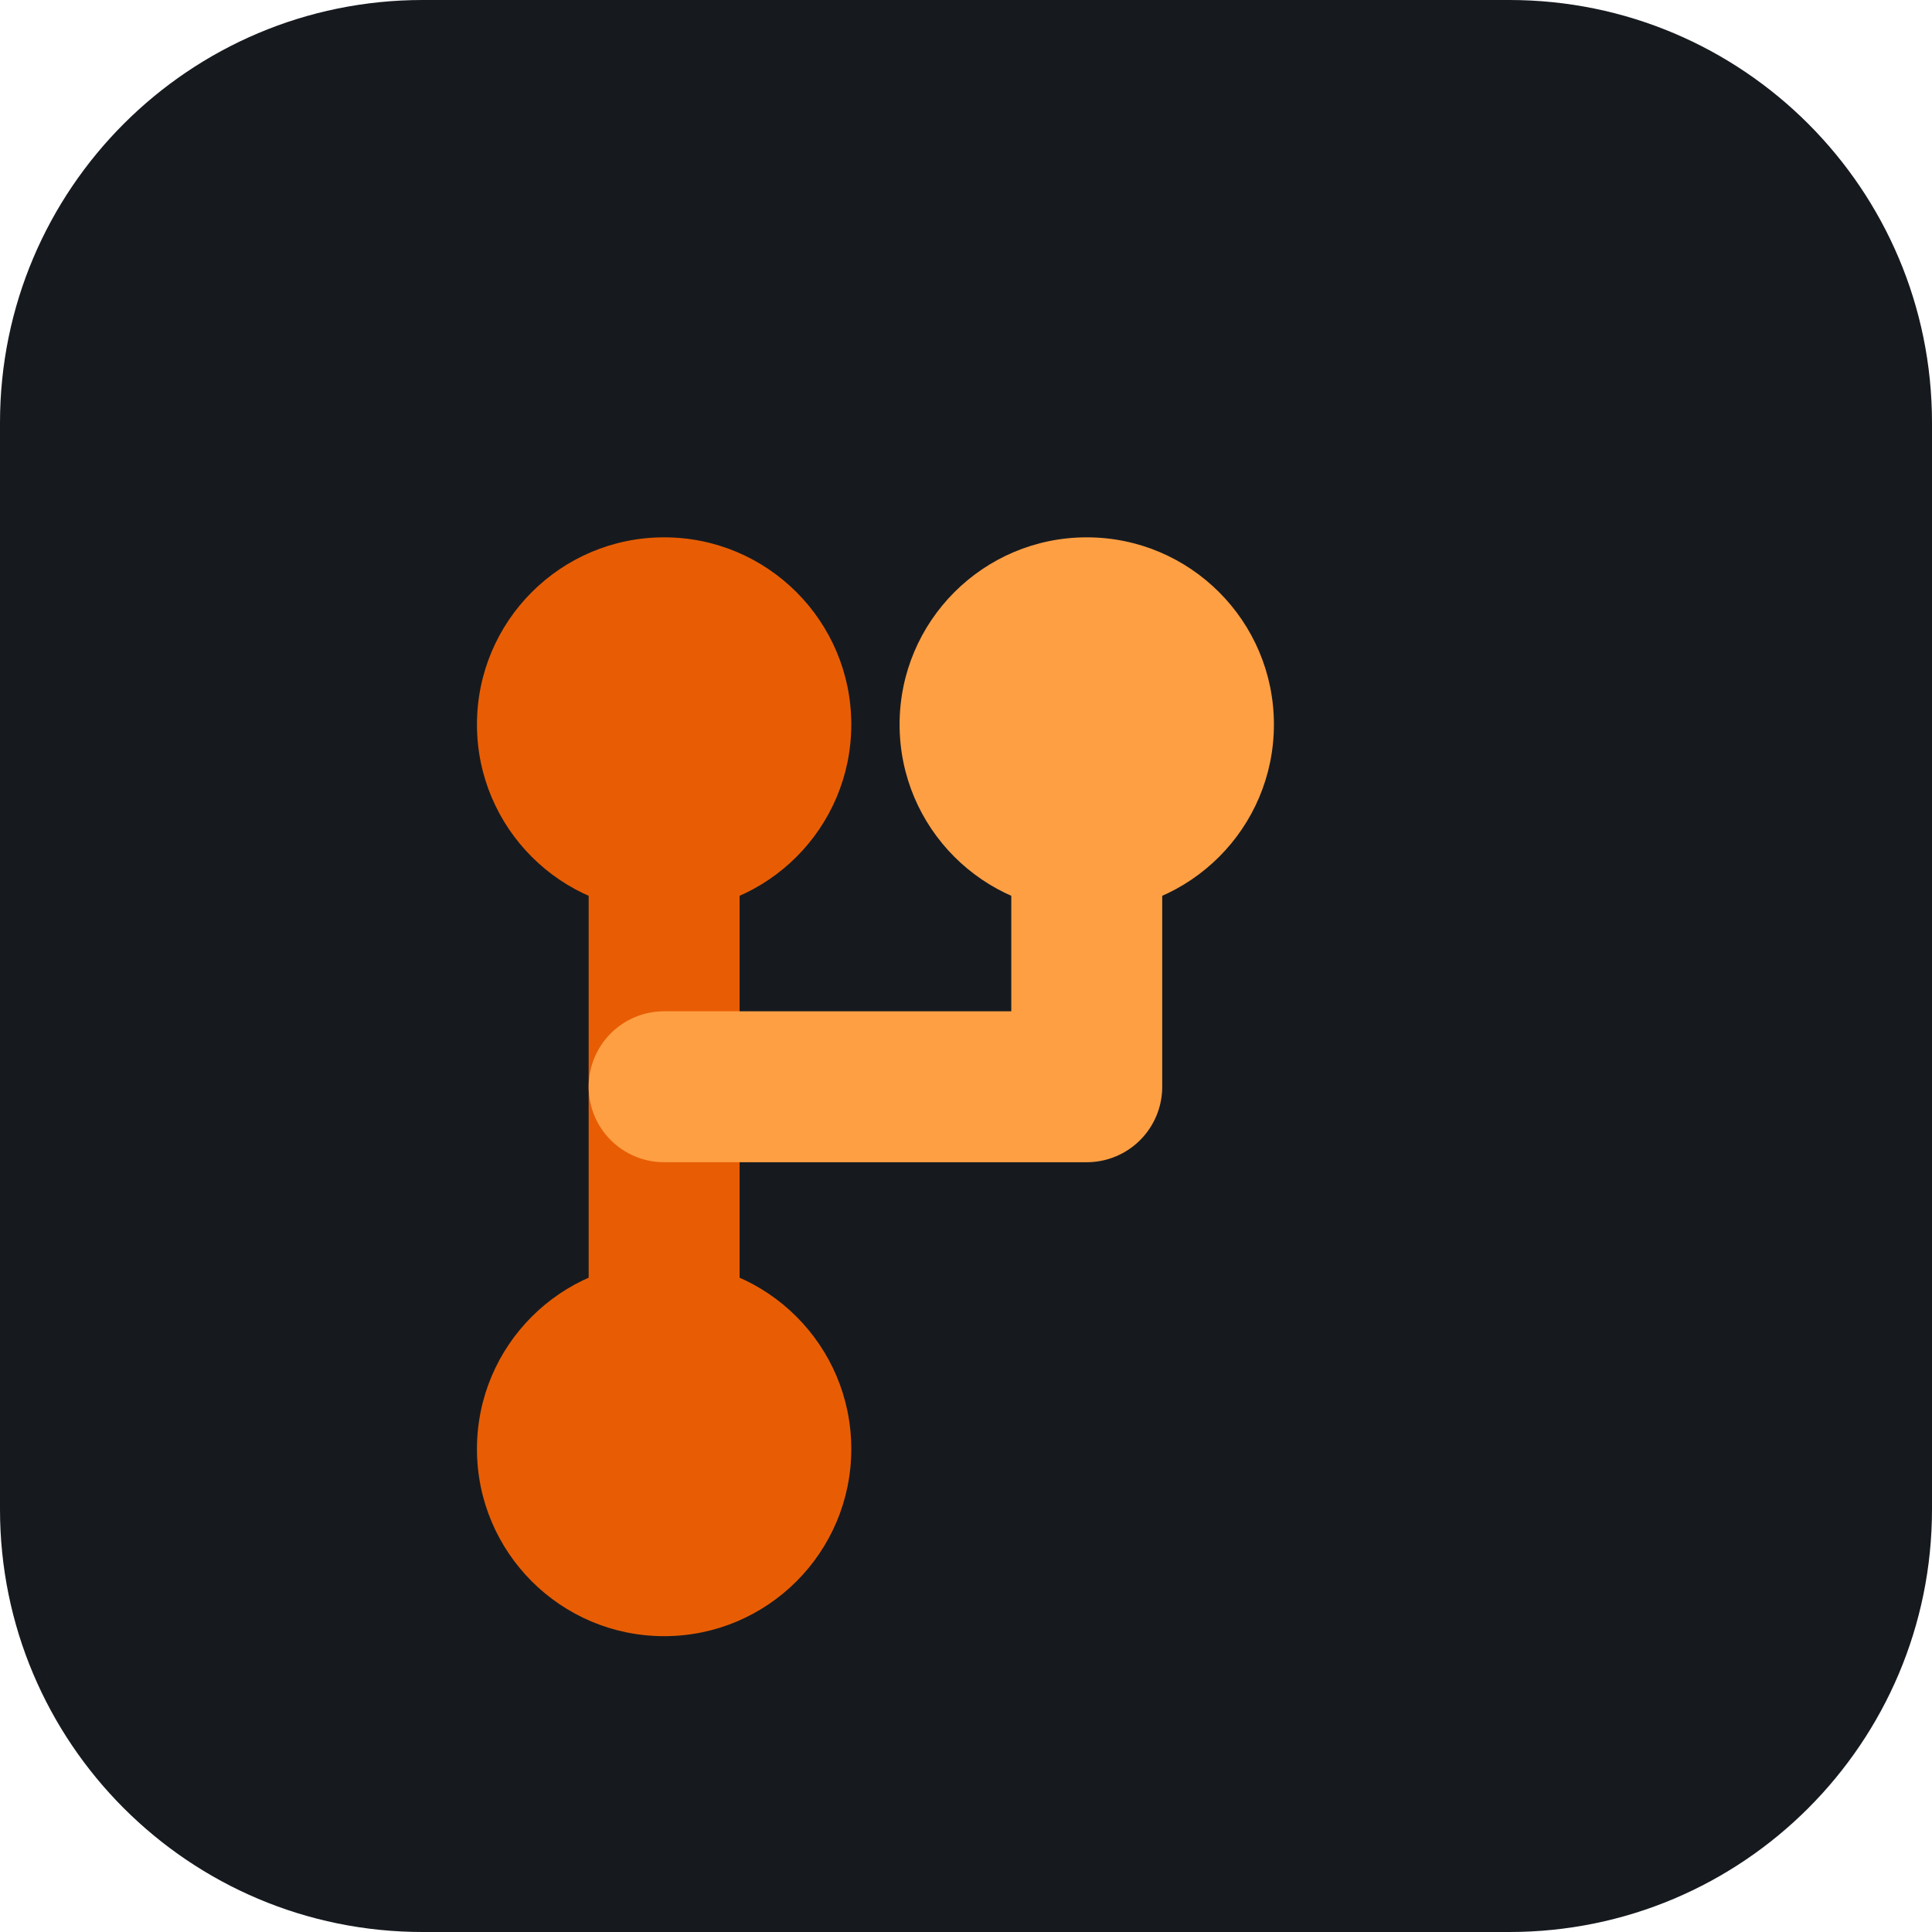
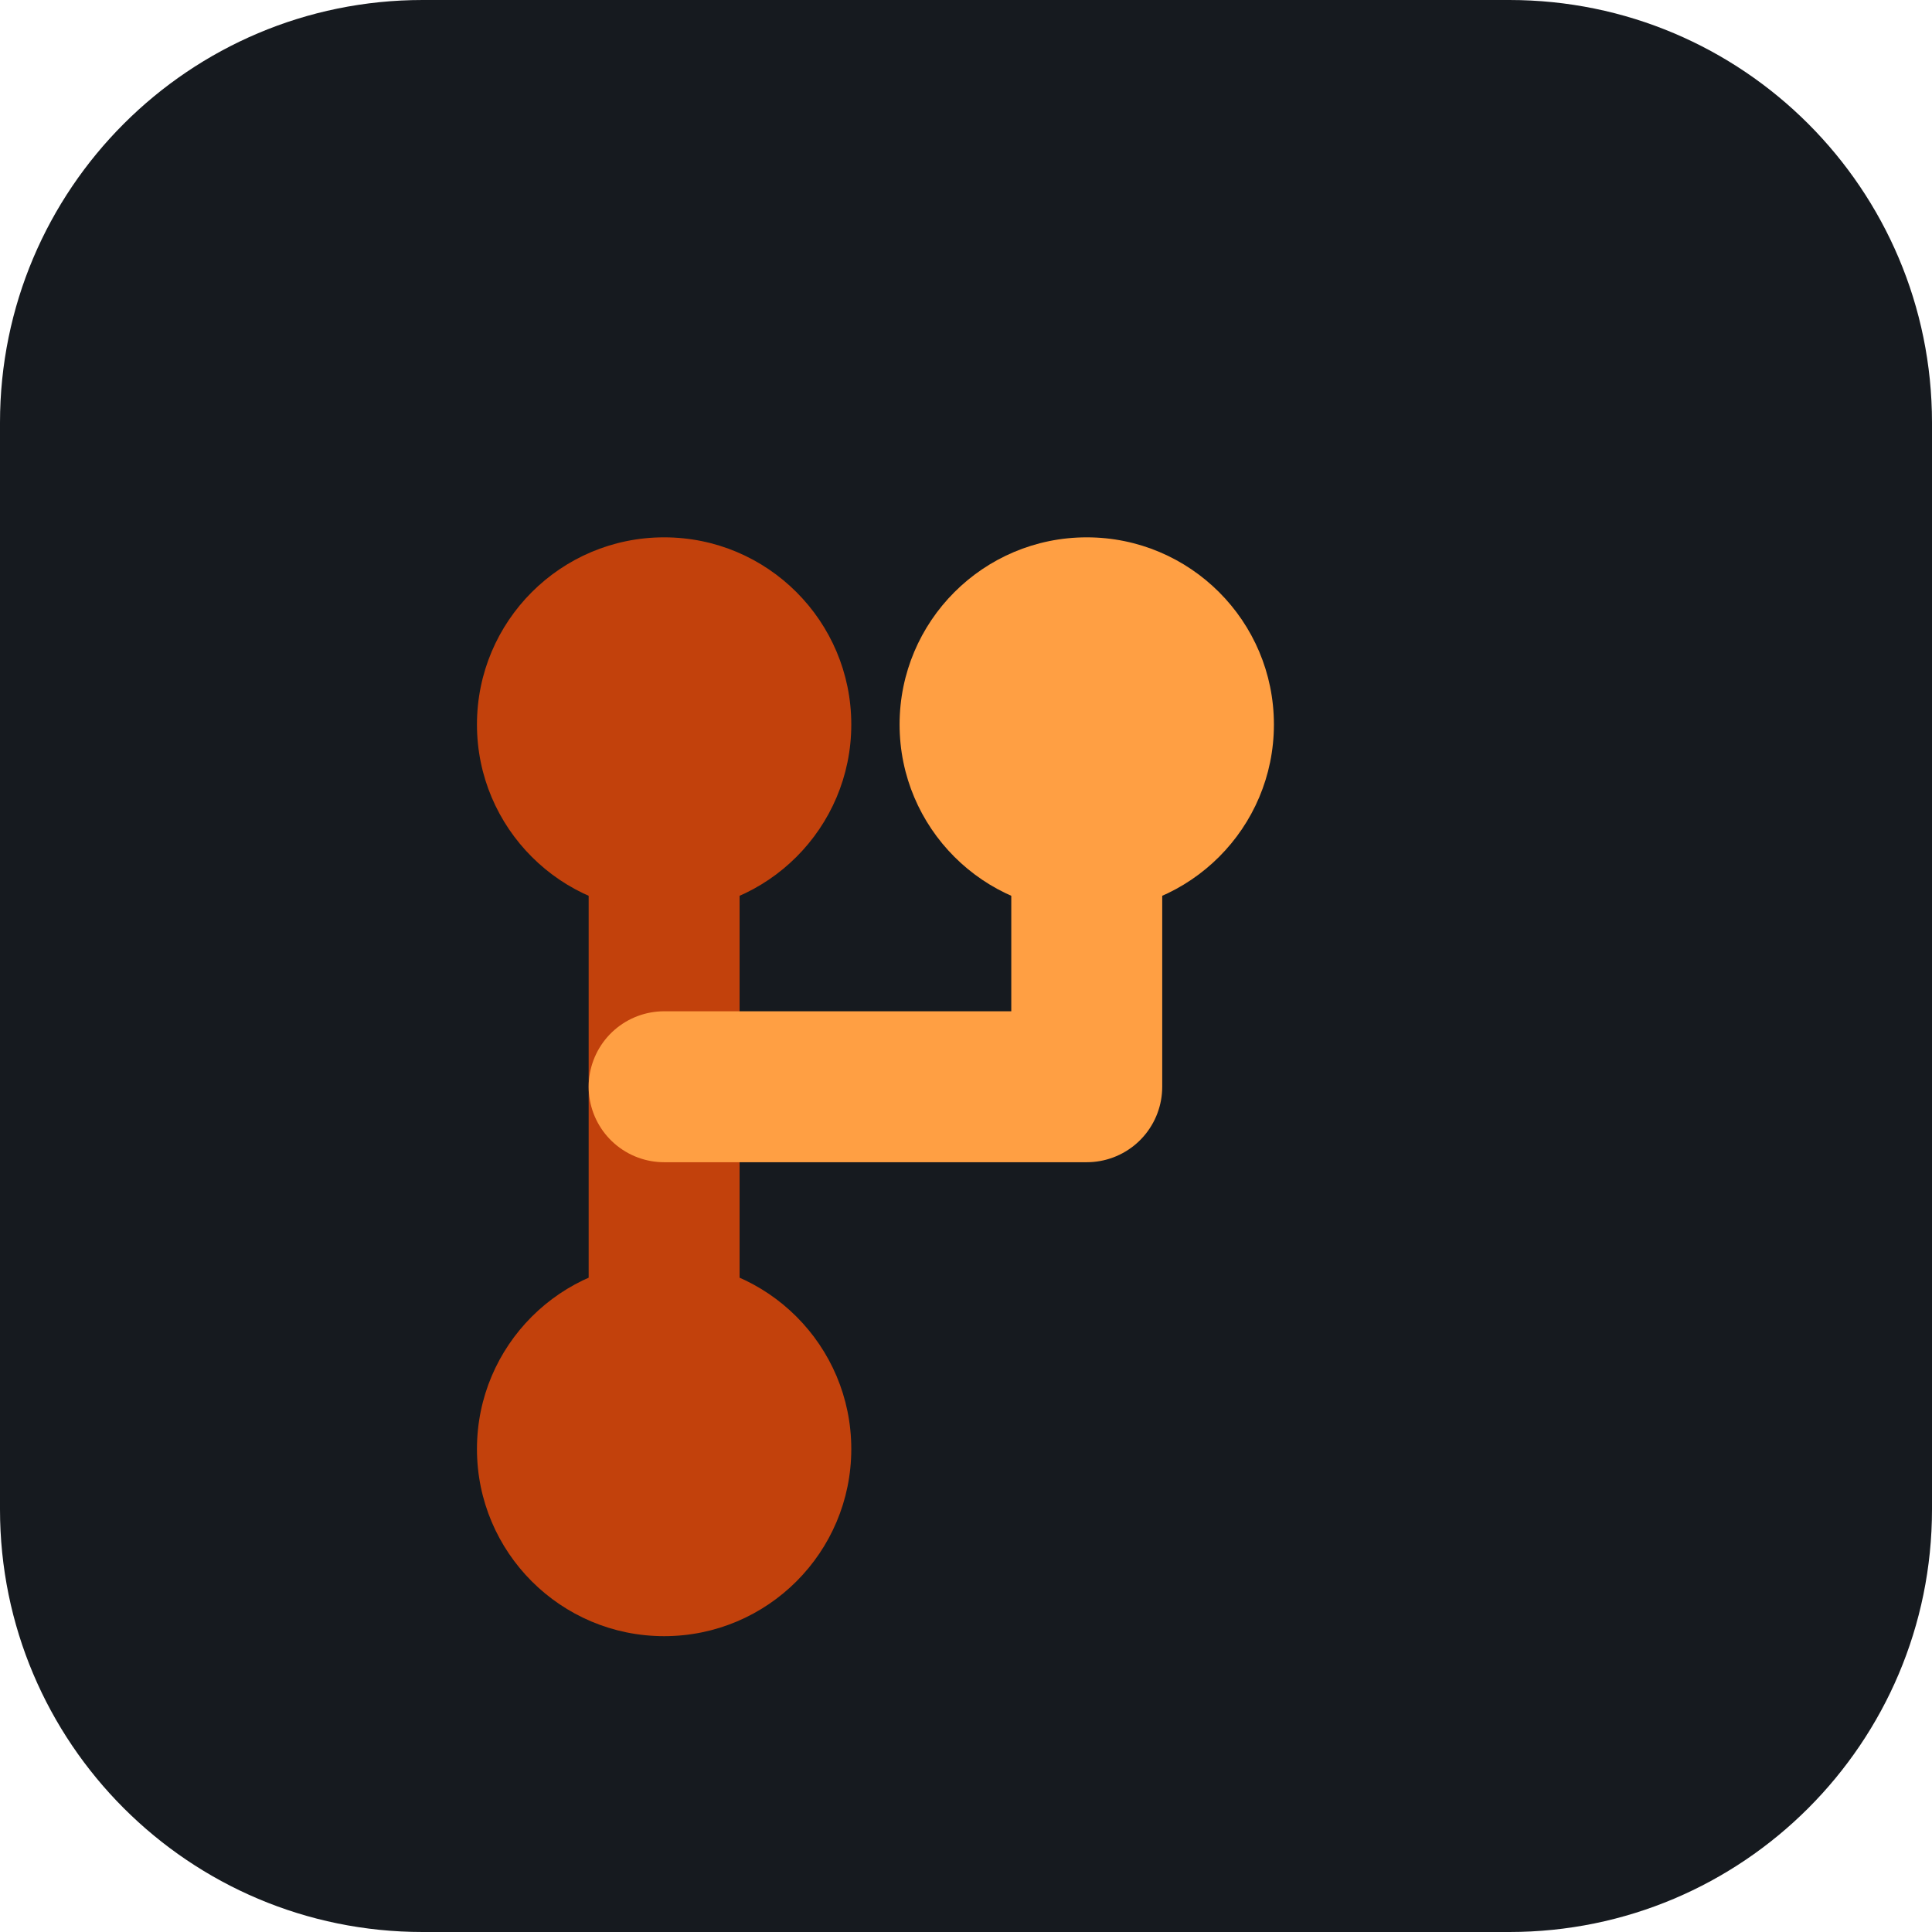
<svg xmlns="http://www.w3.org/2000/svg" viewBox="0 0 32 32" role="img" aria-label="rean-git">
  <rect width="32" height="32" rx="7" fill="#161a1f" />
  <g fill="none" stroke-linecap="round" stroke-linejoin="round">
-     <path stroke="#e85d04" stroke-width="2.5" d="M11 24 V12" />
+     <path stroke="#c2410c" stroke-width="2.5" d="M11 24 V12" />
    <path stroke="#ff9f43" stroke-width="2.5" d="M11 18 H18 V12" />
  </g>
-   <circle cx="11" cy="24" r="3.1" fill="#e85d04" />
-   <circle cx="11" cy="12" r="3.1" fill="#e85d04" />
+   <circle cx="11" cy="24" r="3.1" fill="#c2410c" />
+   <circle cx="11" cy="12" r="3.1" fill="#c2410c" />
  <circle cx="18" cy="12" r="3.1" fill="#ff9f43" />
</svg>
